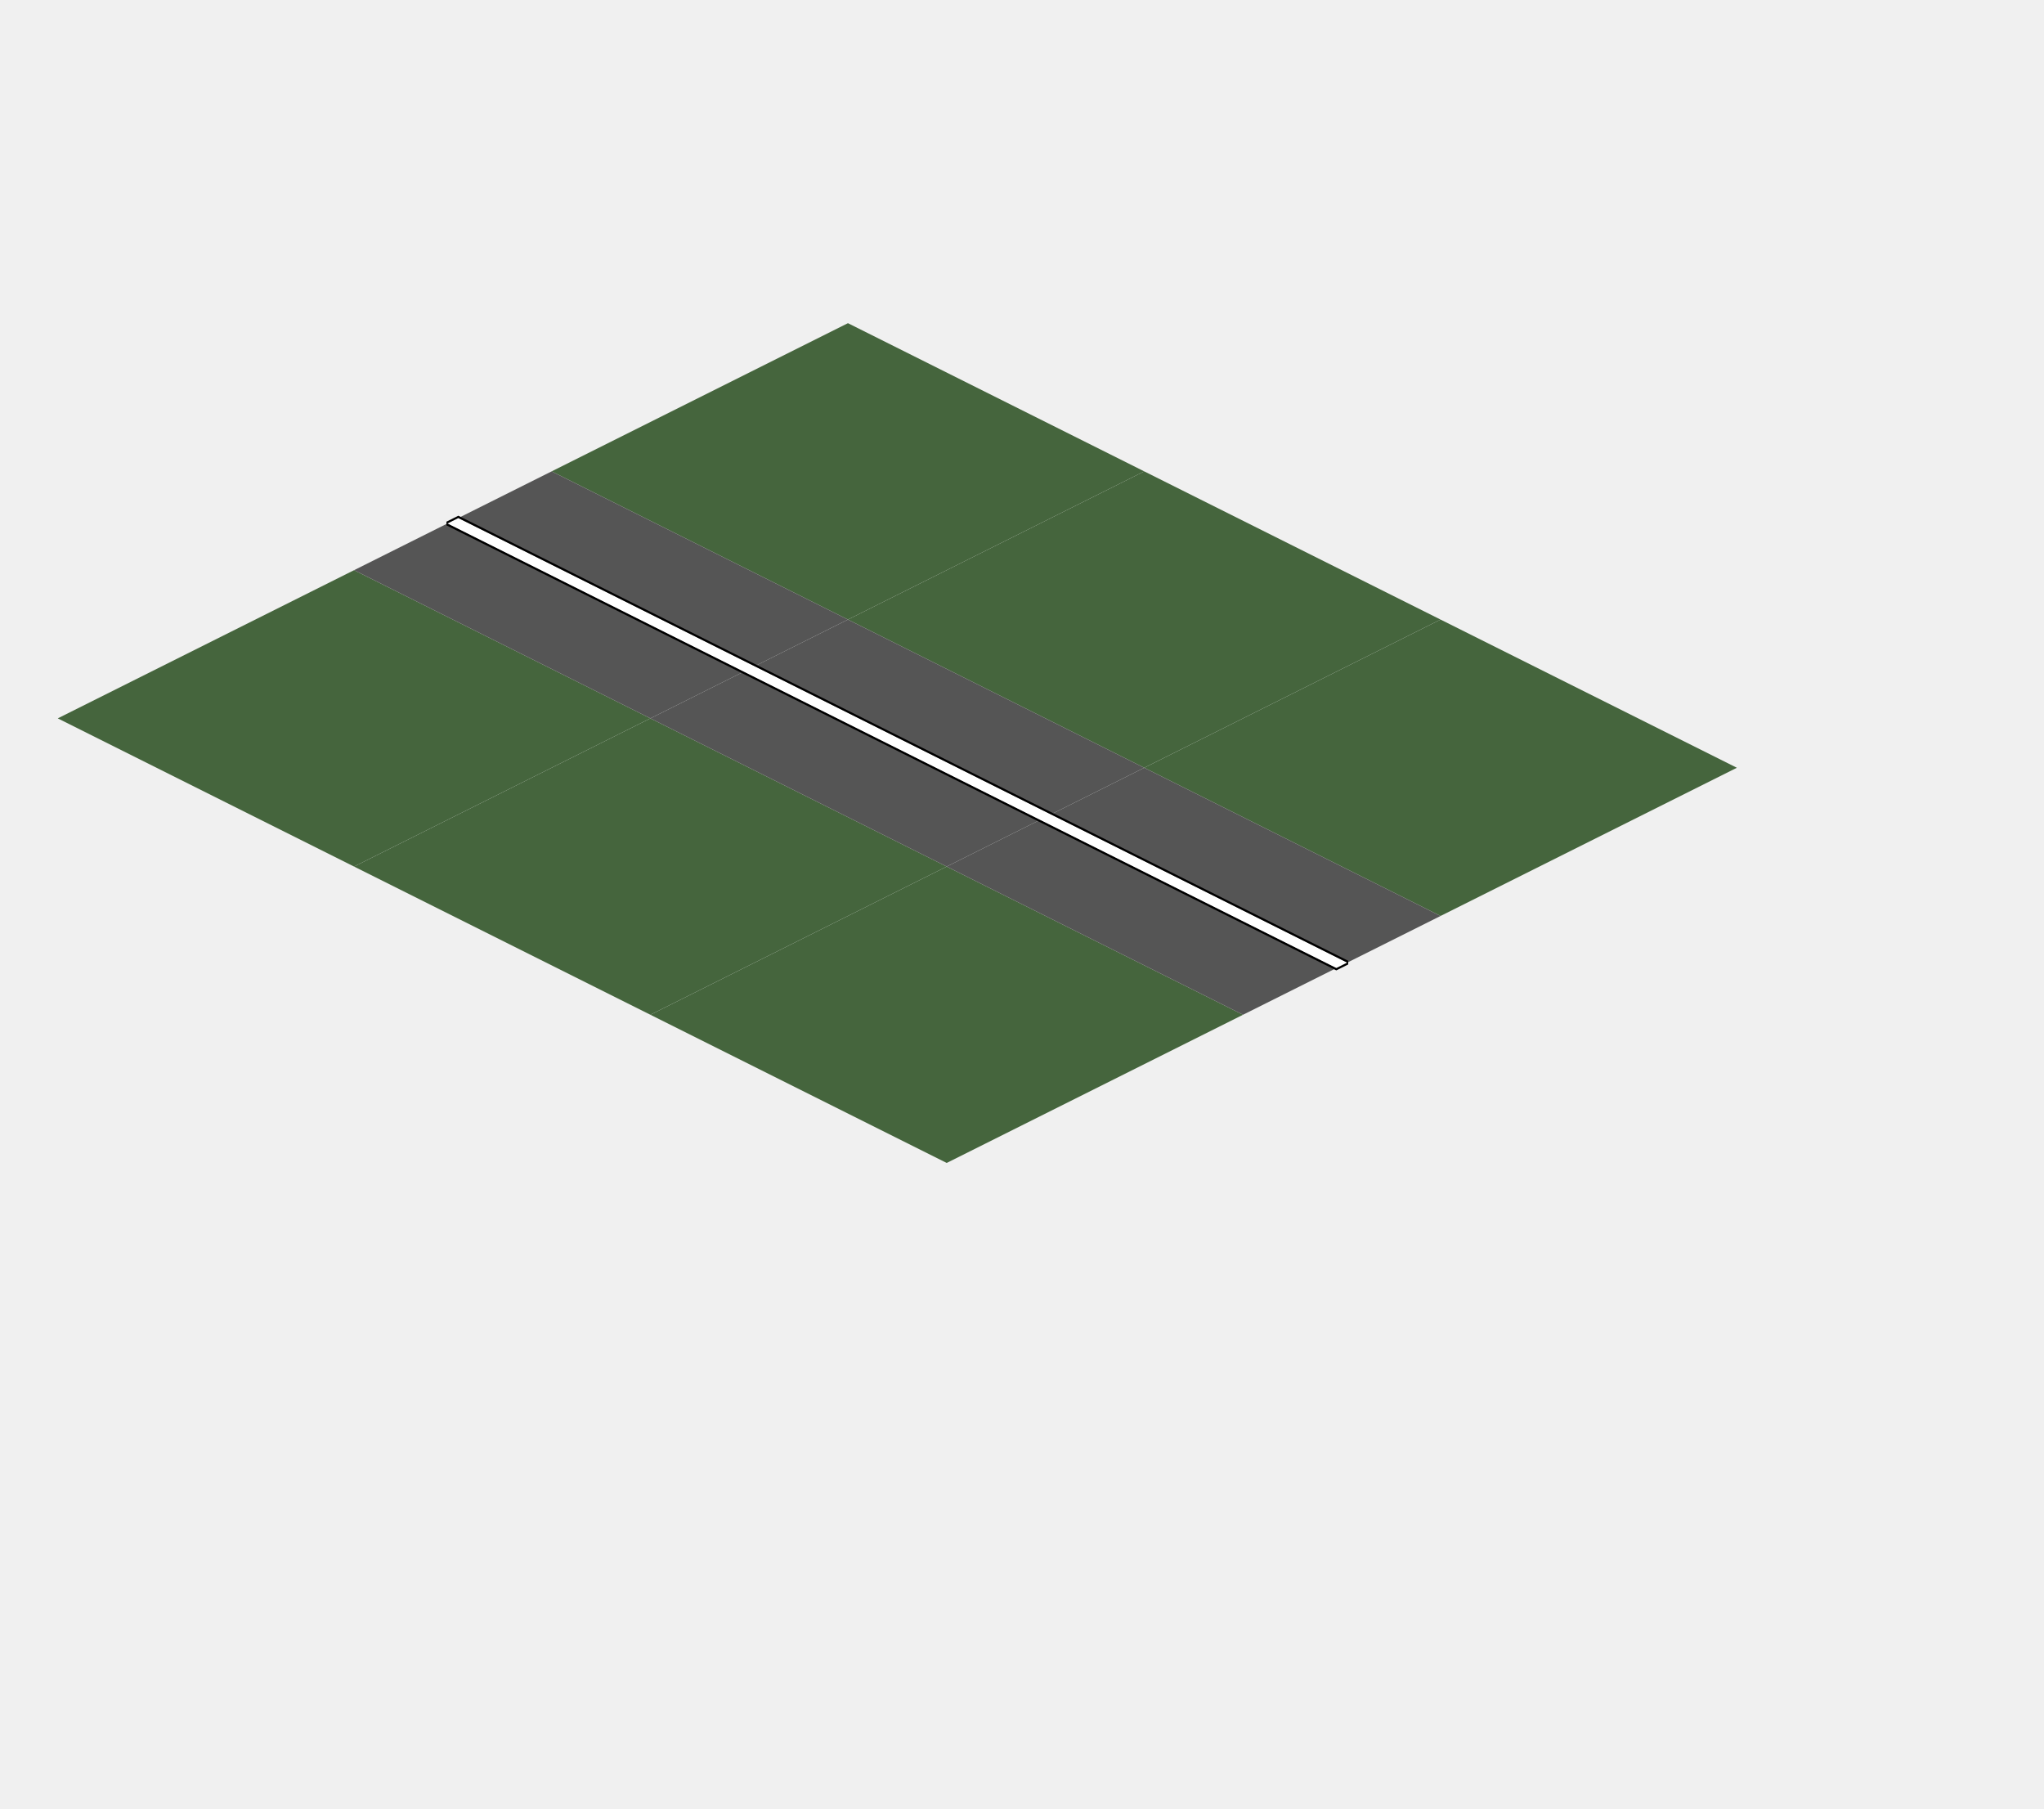
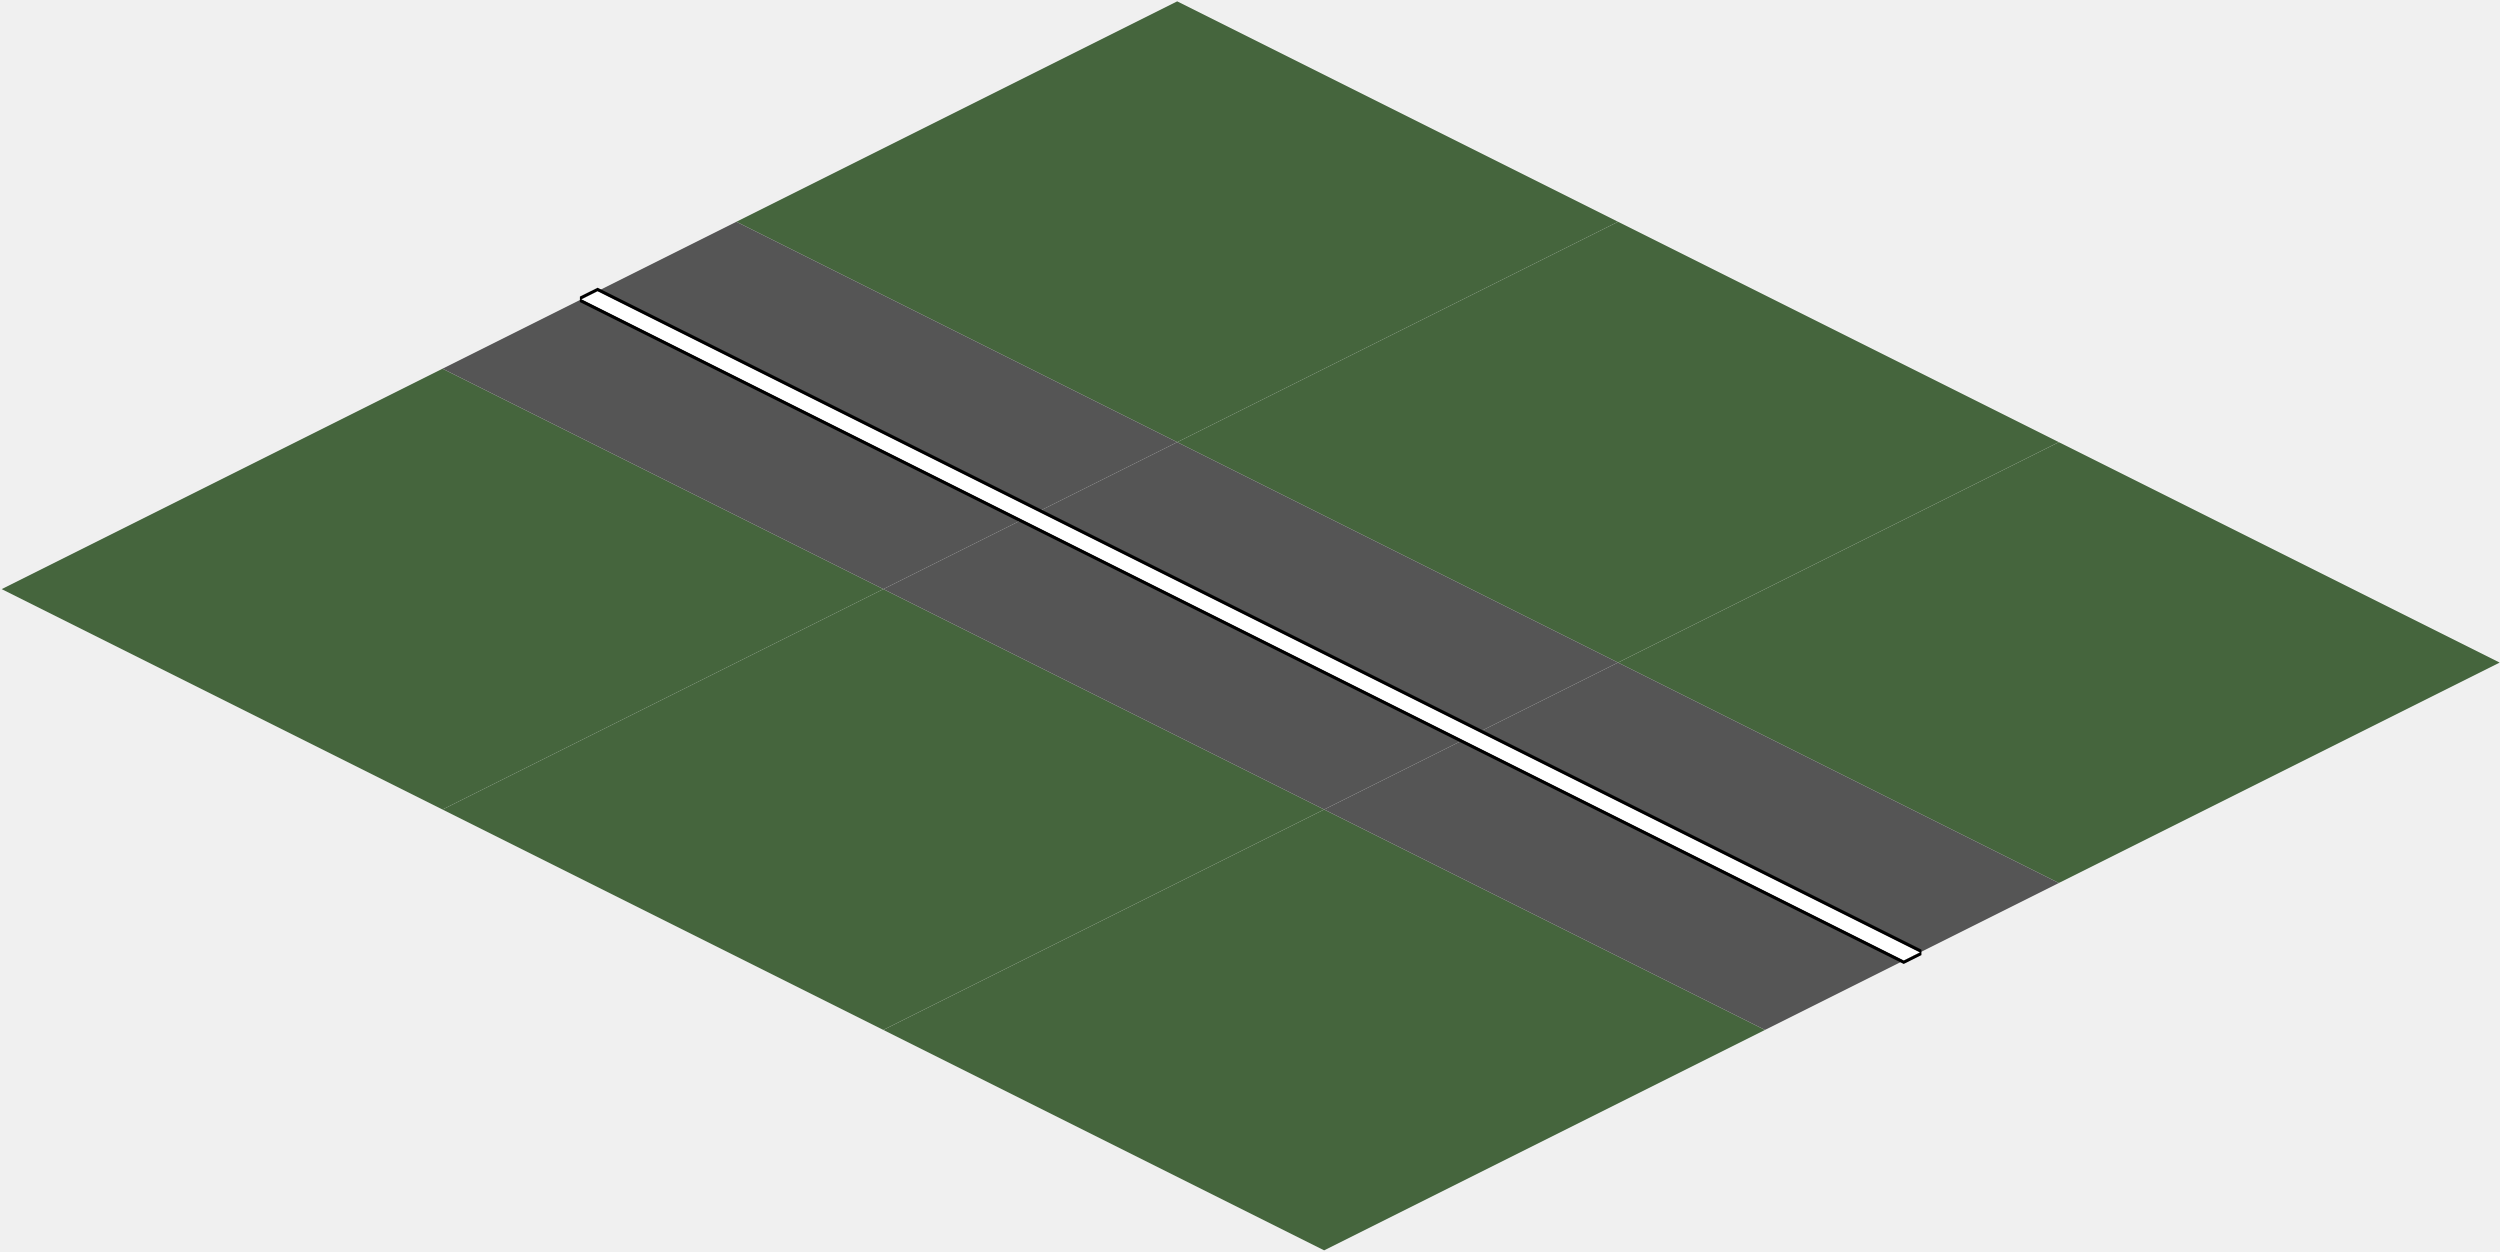
- <svg xmlns="http://www.w3.org/2000/svg" width="1490px" height="1318px" version="1.1" xml:space="preserve" style="fill-rule:evenodd;clip-rule:evenodd;stroke-linejoin:round;stroke-miterlimit:2;">
-   <rect id="no-intersection-one-lane" x="0.825" y="0.666" width="1488.33" height="1316.6" style="fill:none;" />
+ <svg xmlns="http://www.w3.org/2000/svg" width="1225px" height="613px" version="1.1" xml:space="preserve" style="fill-rule:evenodd;clip-rule:evenodd;stroke-linejoin:round;stroke-miterlimit:2;">
+   <rect id="no-intersection-one-lane" x="0.825" y="0.666" width="1224" height="612" style="fill:none;" />
  <g id="grass">
    <g id="final">
      <g id="_-grass-F6">
-         <path id="F6" d="M42.111,523.526l216,-108l216,108l-216,108l-216,-108Z" style="fill:#45653d;" />
+         <path id="F6" d="M0.825,288.666l216,-108l216,108l-216,108l-216,-108Z" style="fill:#45653d;" />
      </g>
      <g id="_-grass-F61">
-         <path id="F61" d="M258.111,631.526l216,-108l216,108l-216,108l-216,-108Z" style="fill:#45653d;" />
+         <path id="F61" d="M216.825,396.666l216,-108l216,108l-216,108l-216,-108Z" style="fill:#45653d;" />
      </g>
      <g id="_-grass-F62">
-         <path id="F62" d="M474.111,739.526l216,-108l216,108l-216,108l-216,-108Z" style="fill:#45653d;" />
+         <path id="F62" d="M432.825,504.666l216,-108l216,108l-216,108l-216,-108Z" style="fill:#45653d;" />
      </g>
      <g id="_-grass-F63">
-         <path id="F63" d="M402.111,343.526l216,-108l216,108l-216,108l-216,-108Z" style="fill:#45653d;" />
+         <path id="F63" d="M360.825,108.666l216,-108l216,108l-216,108l-216,-108Z" style="fill:#45653d;" />
      </g>
      <g id="_-grass-F64">
-         <path id="F64" d="M618.111,451.526l216,-108l216,108l-216,108l-216,-108Z" style="fill:#45653d;" />
+         <path id="F64" d="M576.825,216.666l216,-108l216,108l-216,108l-216,-108Z" style="fill:#45653d;" />
      </g>
      <g id="_-grass-F65">
-         <path id="F65" d="M834.111,559.526l216,-108l216,108l-216,108l-216,-108Z" style="fill:#45653d;" />
+         <path id="F65" d="M792.825,324.666l216,-108l216,108l-216,108l-216,-108Z" style="fill:#45653d;" />
      </g>
    </g>
  </g>
  <g id="road">
    <g id="final1">
      <g id="Road-D6">
-         <path id="D6" d="M690.111,631.526l144,-72l216,108l-144,72l-216,-108Z" style="fill:#555;" />
+         <path id="D6" d="M648.825,396.666l144,-72l216,108l-144,72l-216,-108Z" style="fill:#555;" />
      </g>
      <g id="Road-D61">
-         <path id="D61" d="M474.111,523.526l144,-72l216,108l-144,72l-216,-108Z" style="fill:#555;" />
+         <path id="D61" d="M432.825,288.666l144,-72l216,108l-144,72l-216,-108Z" style="fill:#555;" />
      </g>
      <g id="Road-D62">
-         <path id="D62" d="M258.111,415.526l144,-72l216,108l-144,72l-216,-108Z" style="fill:#555;" />
+         <path id="D62" d="M216.825,180.666l144,-72l216,108l-144,72l-216,-108Z" style="fill:#555;" />
      </g>
    </g>
  </g>
  <g id="road-geometry">
-     <path d="M334.111,377.526l648,324l-8,4l-648,-324l8,-4Z" style="fill:#fff;" />
-     <path d="M982.782,700.184l0,2.683l-8.671,4.336l-648.67,-324.336l-0,-2.683l8.67,-4.336l648.671,324.336Zm-648.671,-322.658l-8,4l648,324l8,-4l-648,-324Z" />
+     <path d="M292.825,142.666l648,324l-8,4l-648,-324l8,-4Z" style="fill:#fff;" />
+     <path d="M941.496,465.324l-0,2.683l-8.671,4.336l-648.671,-324.336l0,-2.683l8.671,-4.335l648.671,324.335Zm-648.671,-322.658l-8,4l648,324l8,-4l-648,-324Z" />
  </g>
</svg>
